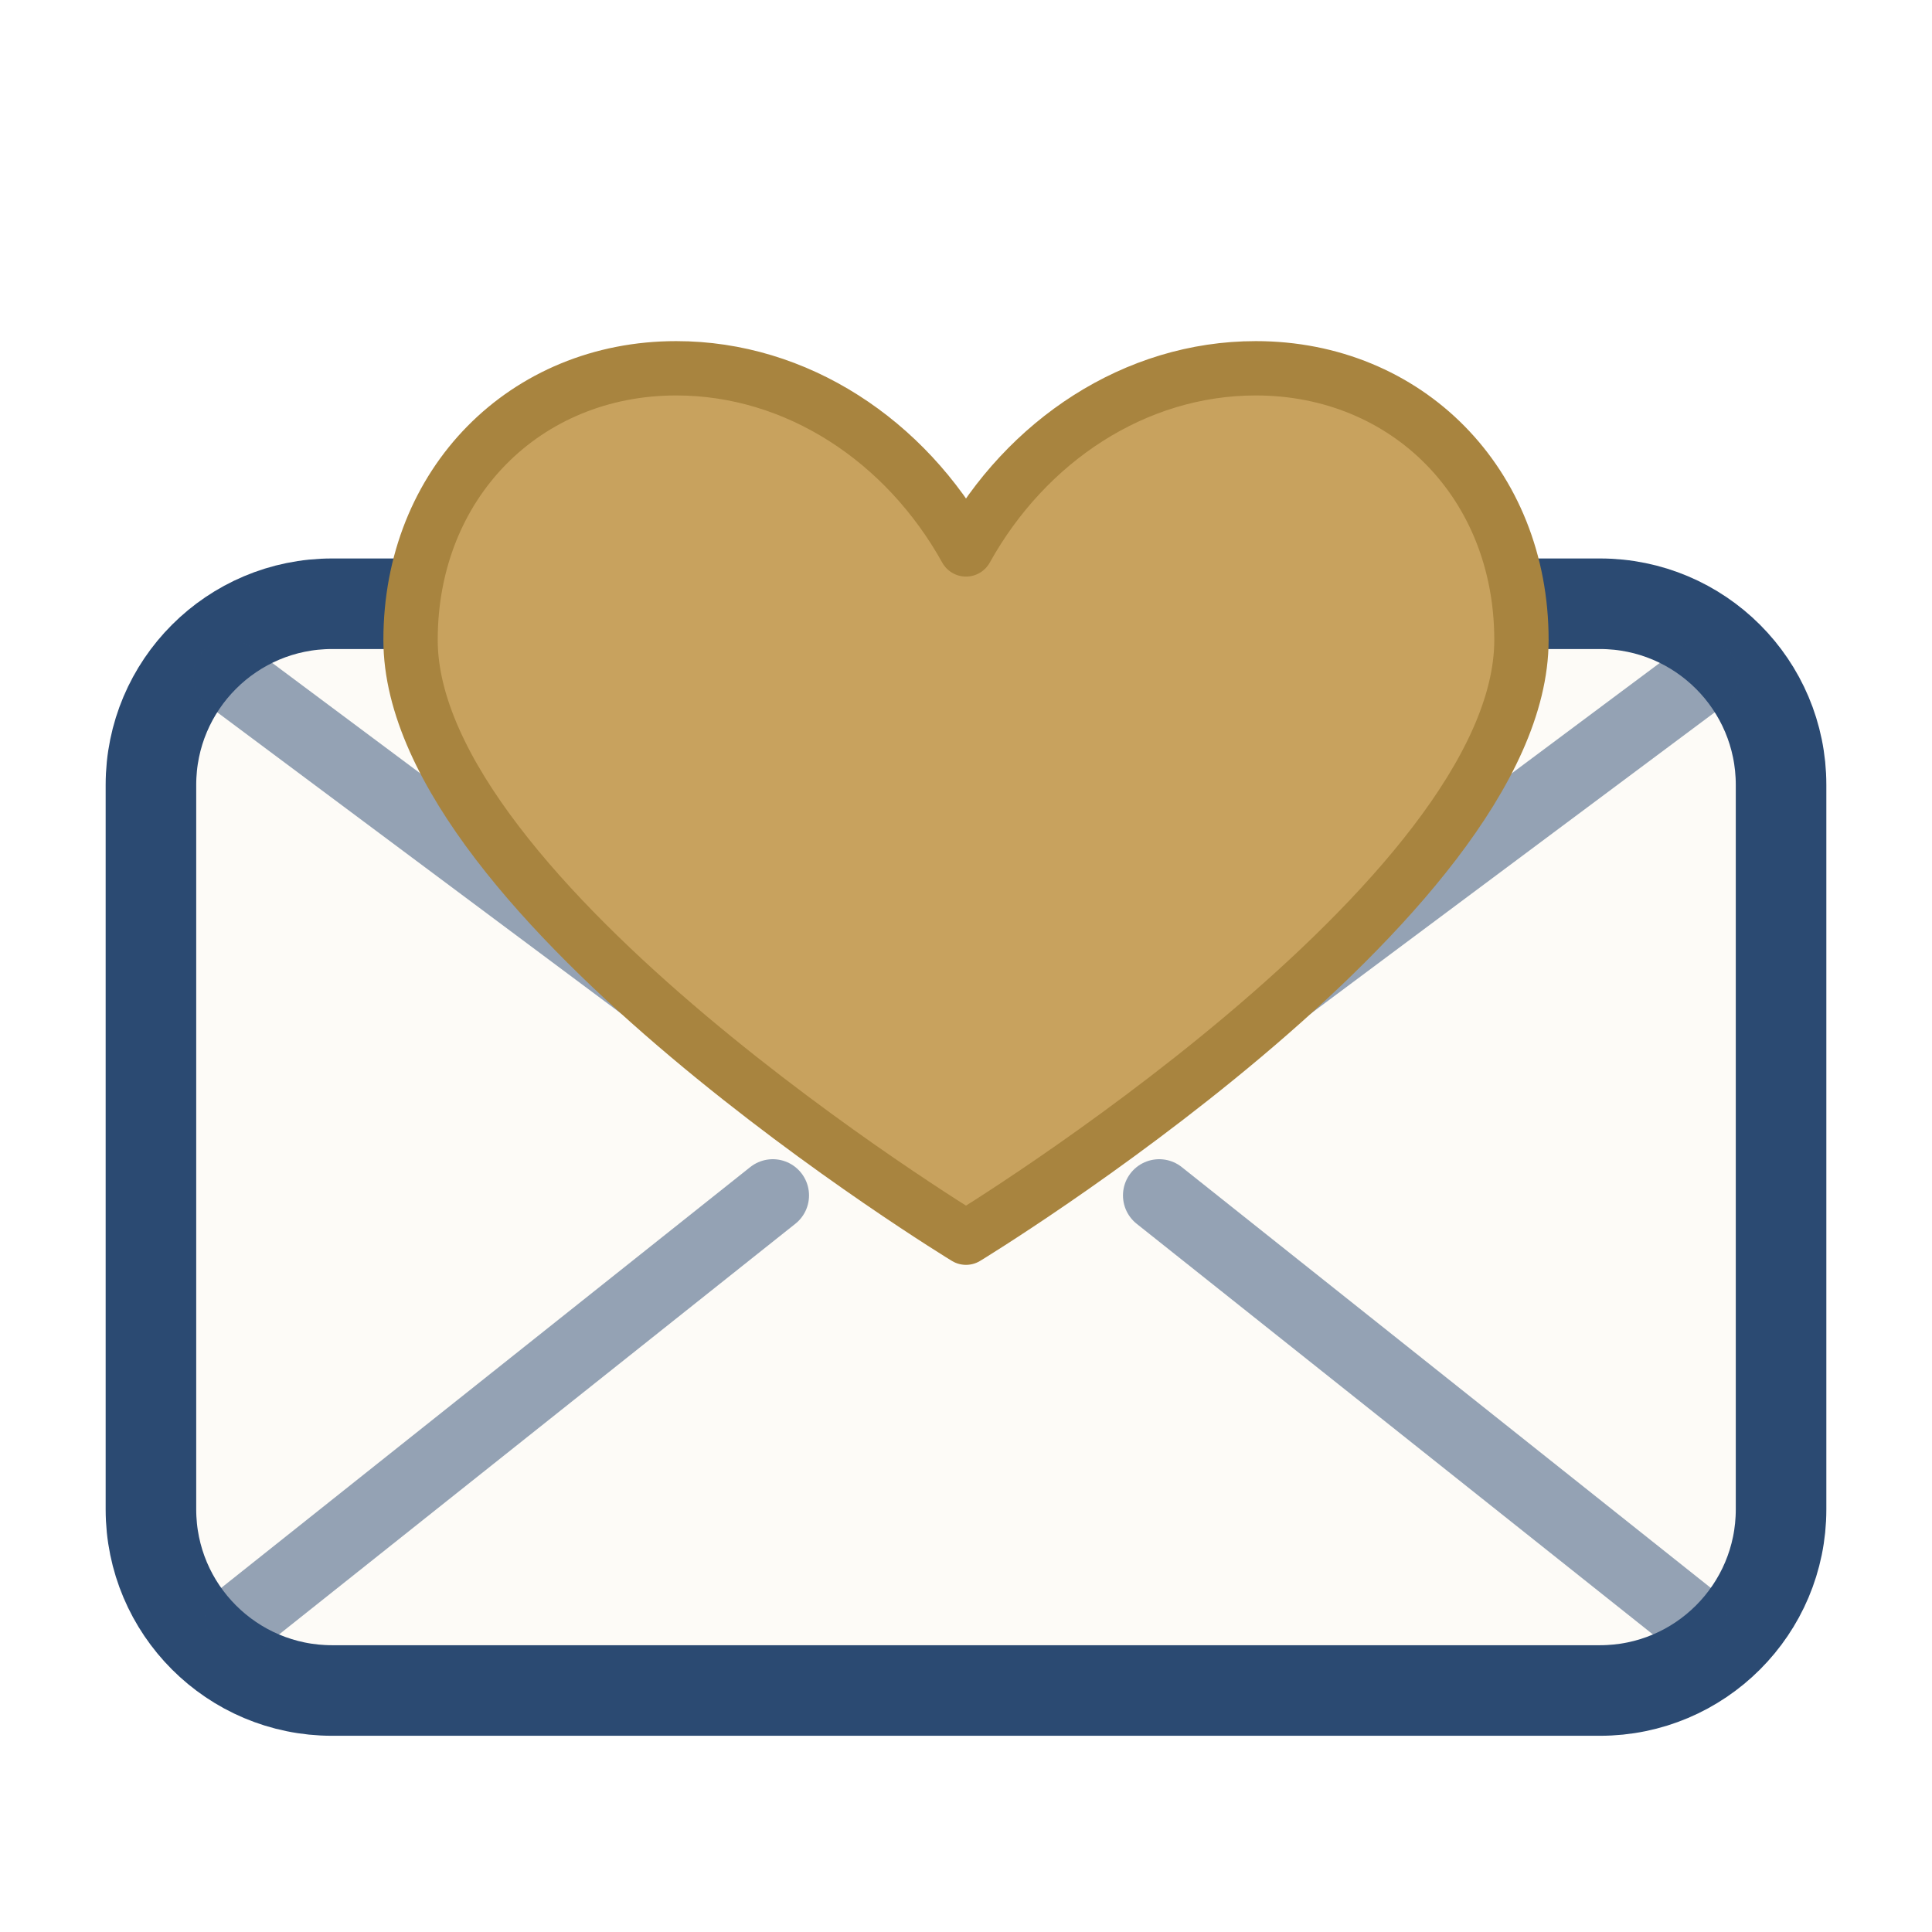
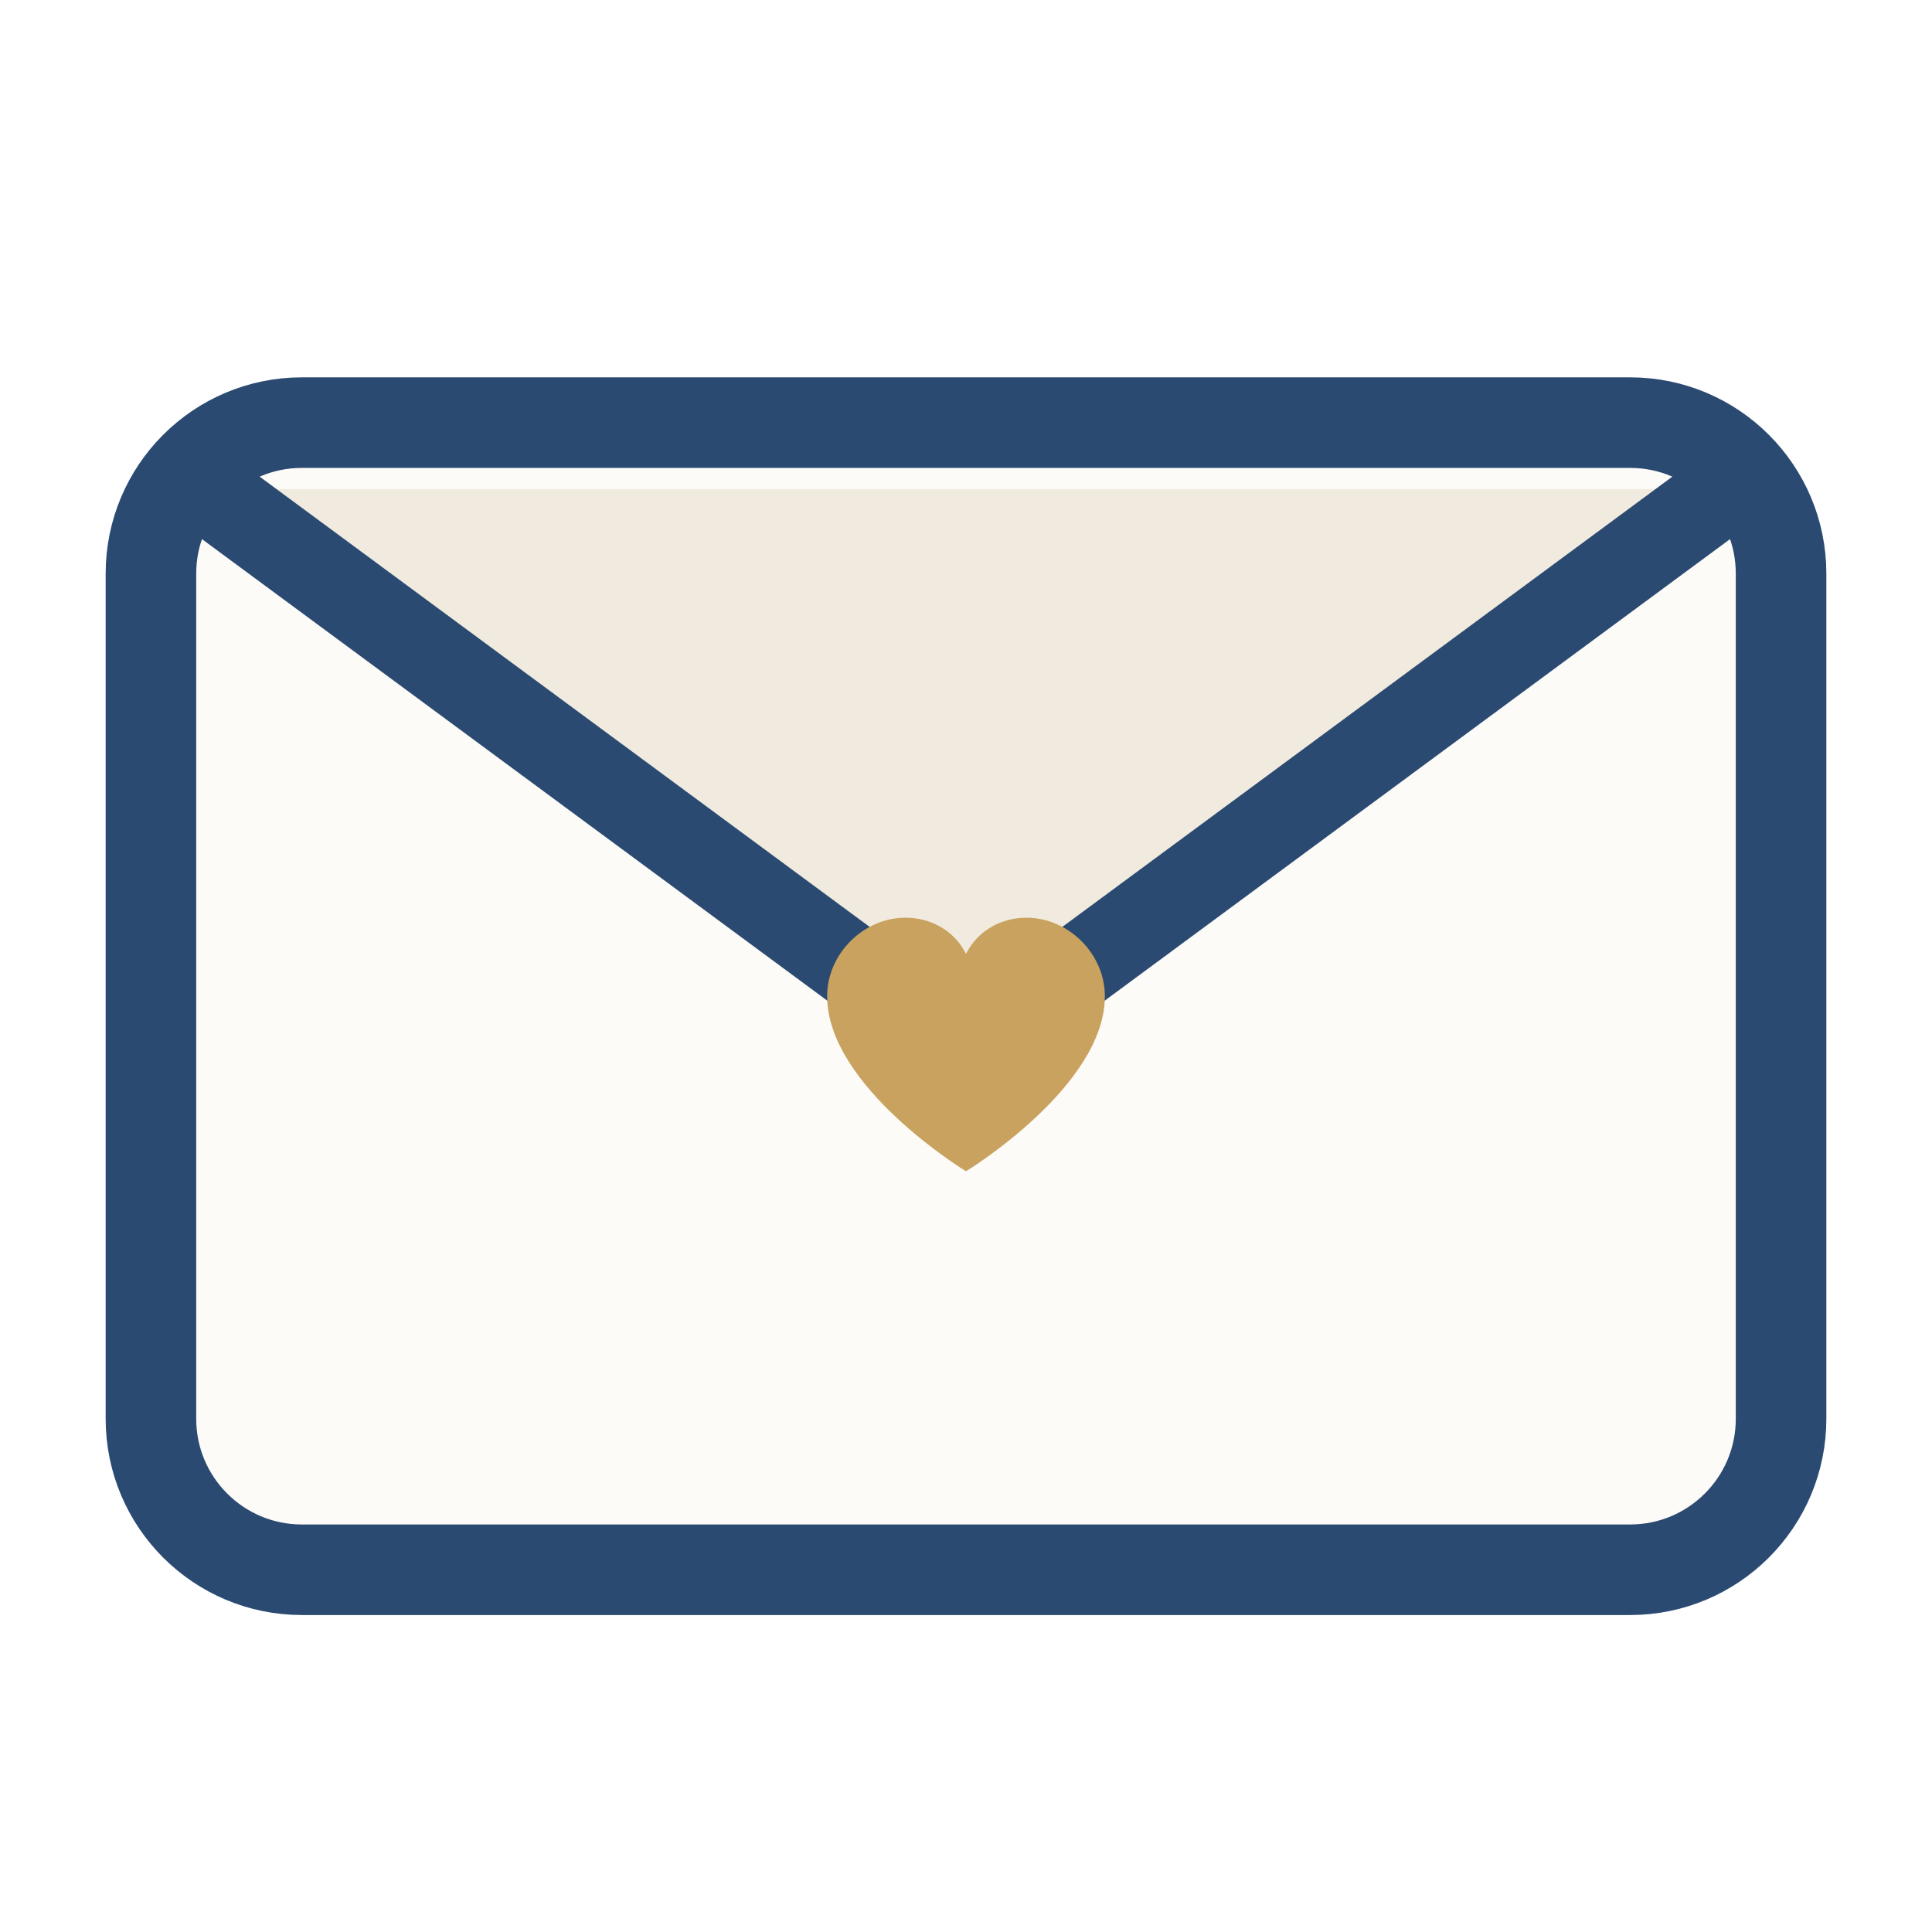
<svg xmlns="http://www.w3.org/2000/svg" viewBox="0 0 32 32" role="img" aria-label="EventPilot">
-   <rect x="2.5" y="10" width="27" height="18" rx="3" fill="#fdfbf7" stroke="#2b4a72" stroke-width="1.5" />
-   <path d="M3.8 11.2 16 20.3M28.2 11.2 16 20.3M4 26.8 12.8 19.8M28 26.8 19.2 19.8" fill="none" stroke="#2b4a72" stroke-width="1.2" stroke-linecap="round" opacity="0.5" />
-   <path d="M16 20.5C16 20.5 6.8 14.9 6.8 10.6 6.8 8 8.7 6.1 11.2 6.1c2 0 3.8 1.2 4.8 3 1-1.8 2.8-3 4.8-3 2.5 0 4.4 1.9 4.4 4.5 0 4.3-9.2 9.9-9.2 9.9z" fill="#c8a25e" stroke="#a8843f" stroke-width="0.9" stroke-linejoin="round" />
+   <rect x="2.5" y="7" width="27" height="19" rx="2.5" fill="#fdfbf7" stroke="#2b4a72" stroke-width="1.5" />
+   <path d="M3.4 8.1 16 17.4 28.6 8.1" fill="#f1ebdf" stroke="#2b4a72" stroke-width="1.4" stroke-linejoin="round" />
+   <path d="M16 19.4c0 0-2.3-1.4-2.3-2.9 0-.7.6-1.3 1.3-1.3.4 0 .8.2 1 .6.2-.4.6-.6 1-.6.7 0 1.3.6 1.3 1.3 0 1.5-2.3 2.9-2.3 2.9z" fill="#c8a25e" />
</svg>
